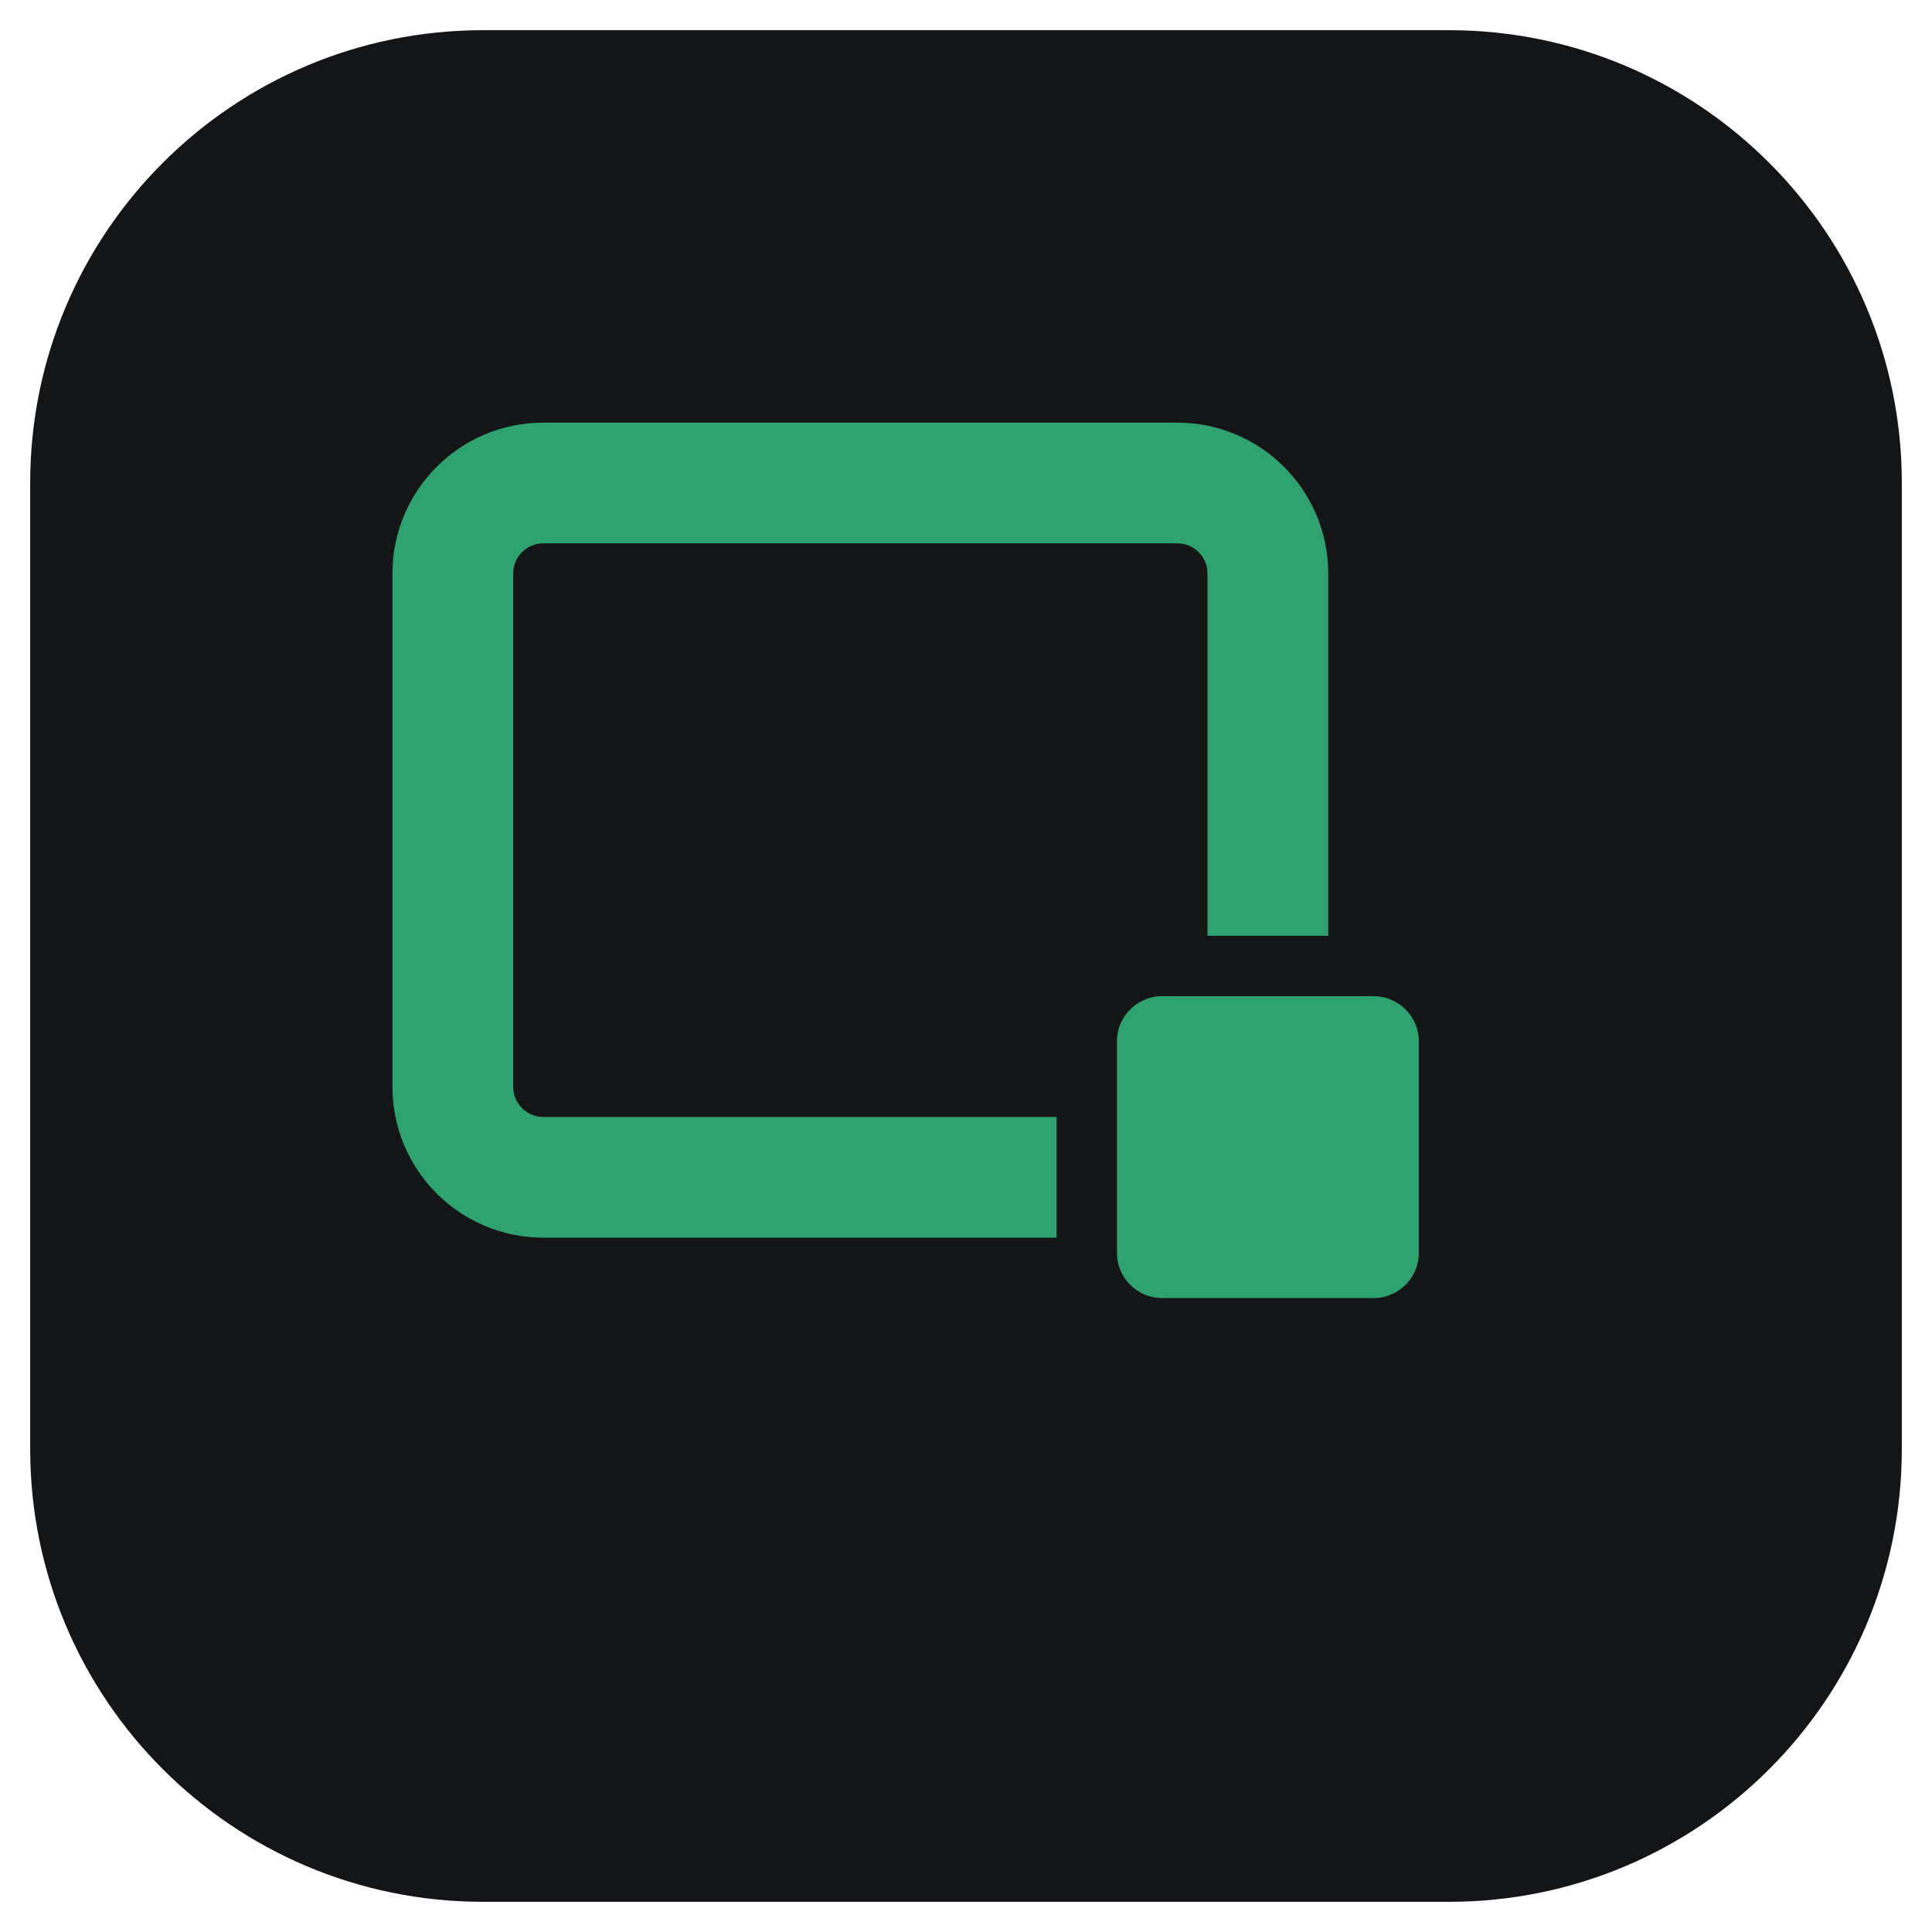
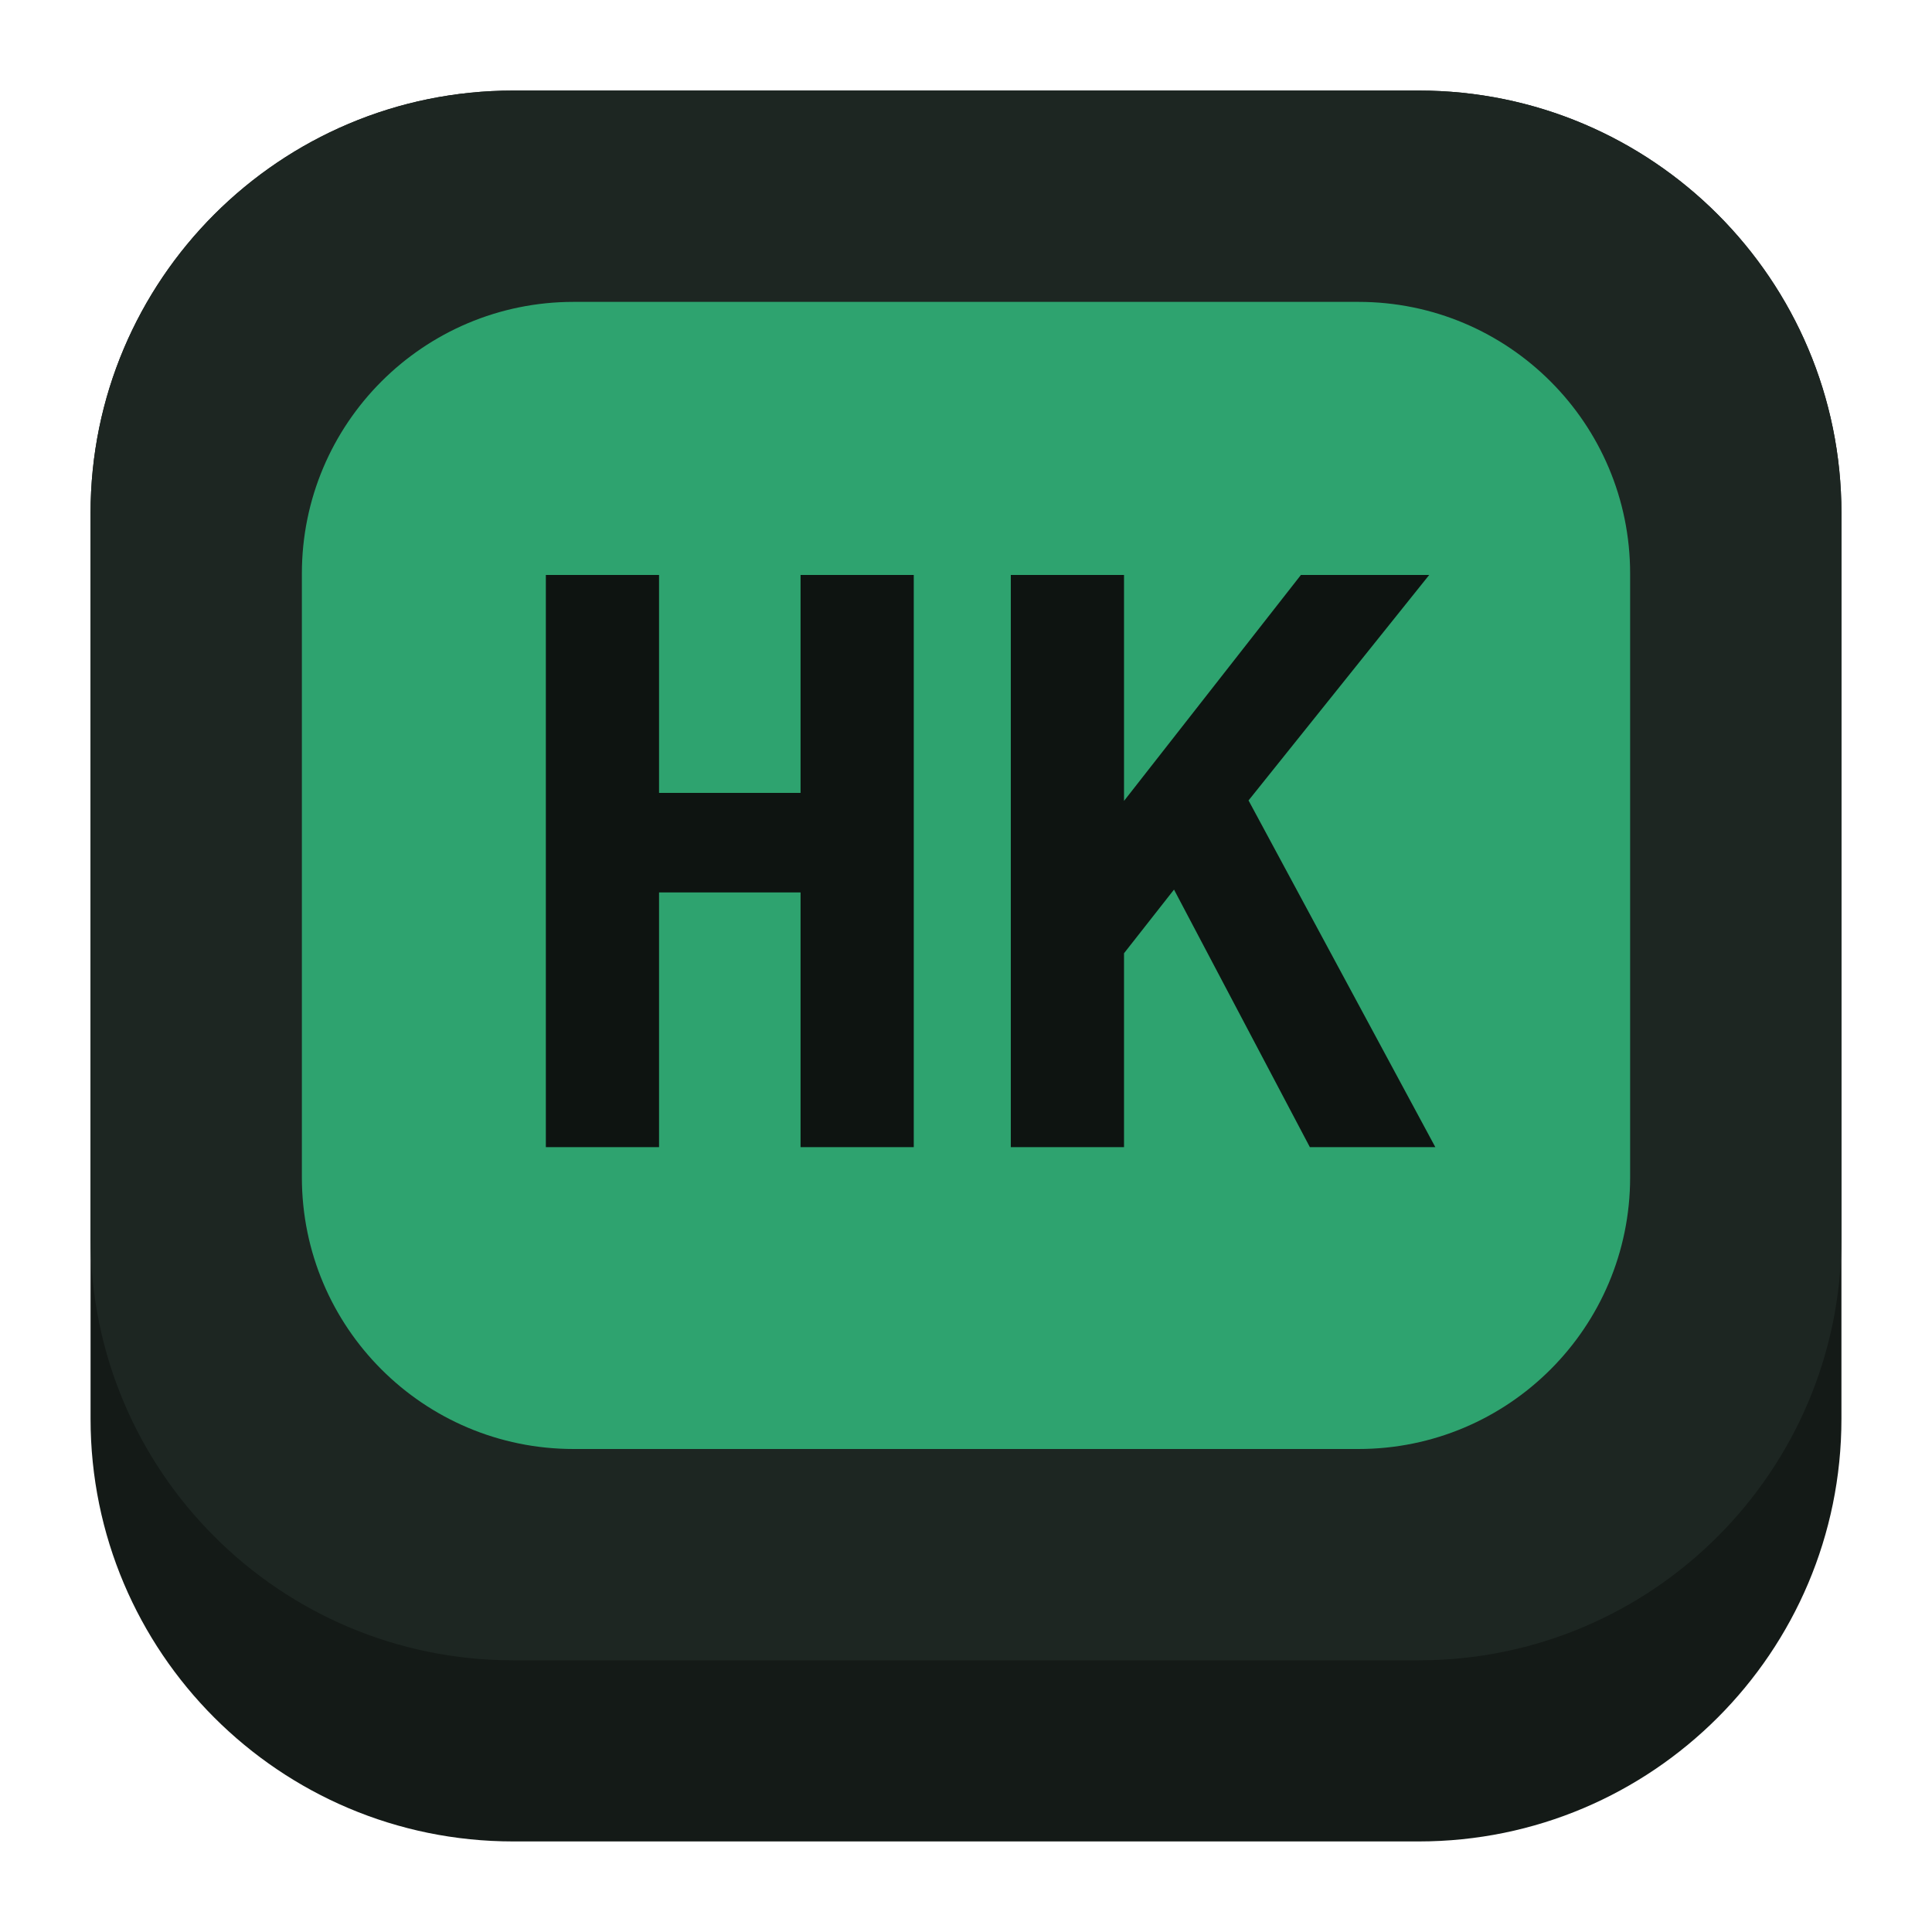
<svg xmlns="http://www.w3.org/2000/svg" viewBox="0 0 64 64">
-   <rect x="1" y="1" width="62" height="62" rx="15" fill="#141517" />
-   <rect x="15" y="16" width="27" height="23" rx="3" fill="none" stroke="#2ea36f" stroke-width="4" />
-   <rect x="36" y="32" width="12" height="12" rx="2.5" fill="#2ea36f" stroke="#141517" stroke-width="2" />
+   <rect x="3" y="3" width="58" height="58" rx="14" fill="#141a17" />
+   <rect x="3" y="3" width="58" height="52" rx="14" fill="#1d2622" />
+   <rect x="10" y="10" width="44" height="38" rx="9" fill="#2ea36f" />
+   <text x="32" y="38" font-family="ui-monospace,Menlo,monospace" font-size="26" font-weight="800" fill="#0e1411" text-anchor="middle">HK</text>
</svg>
